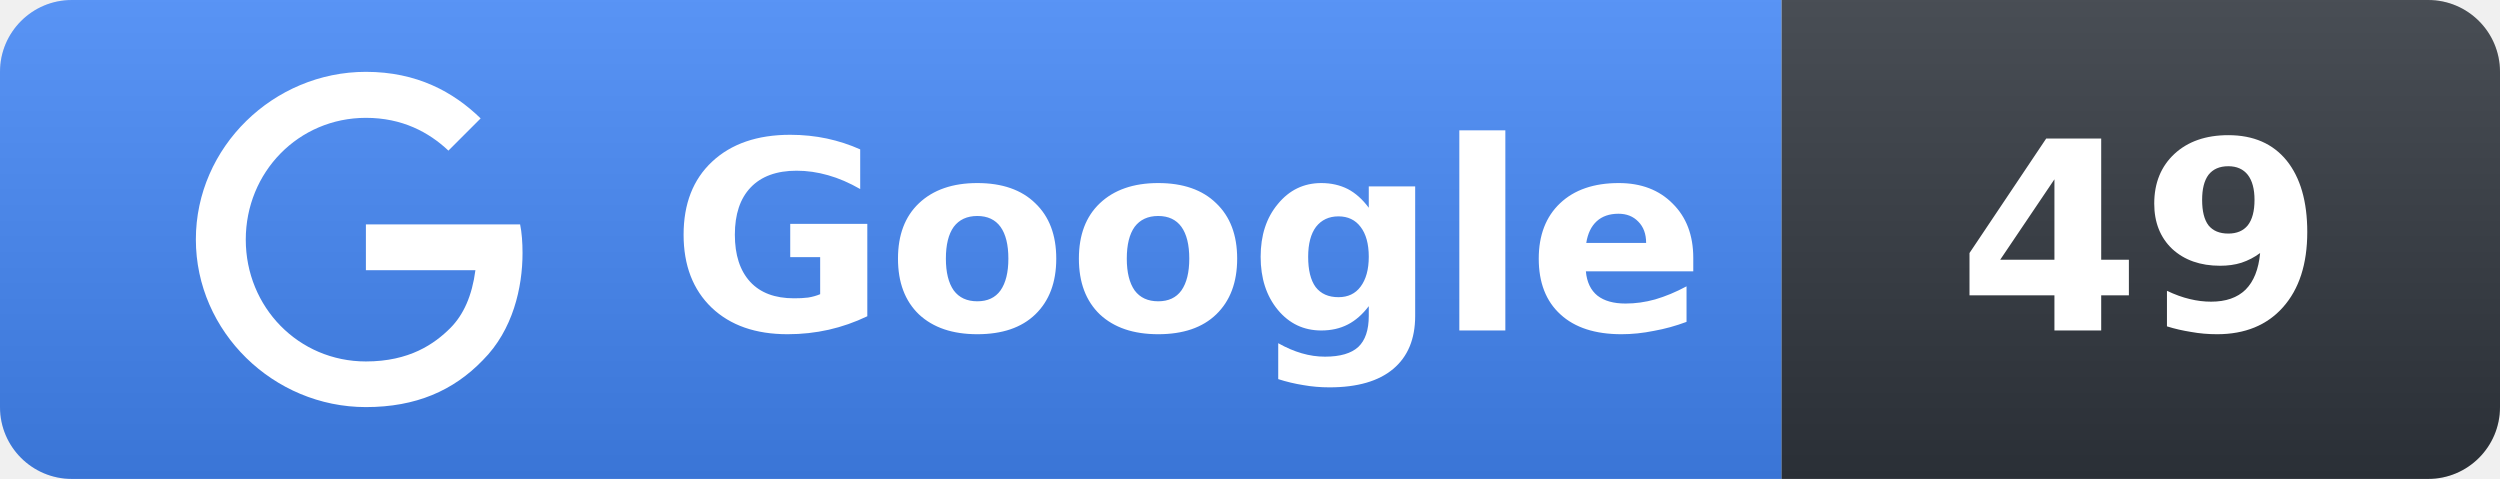
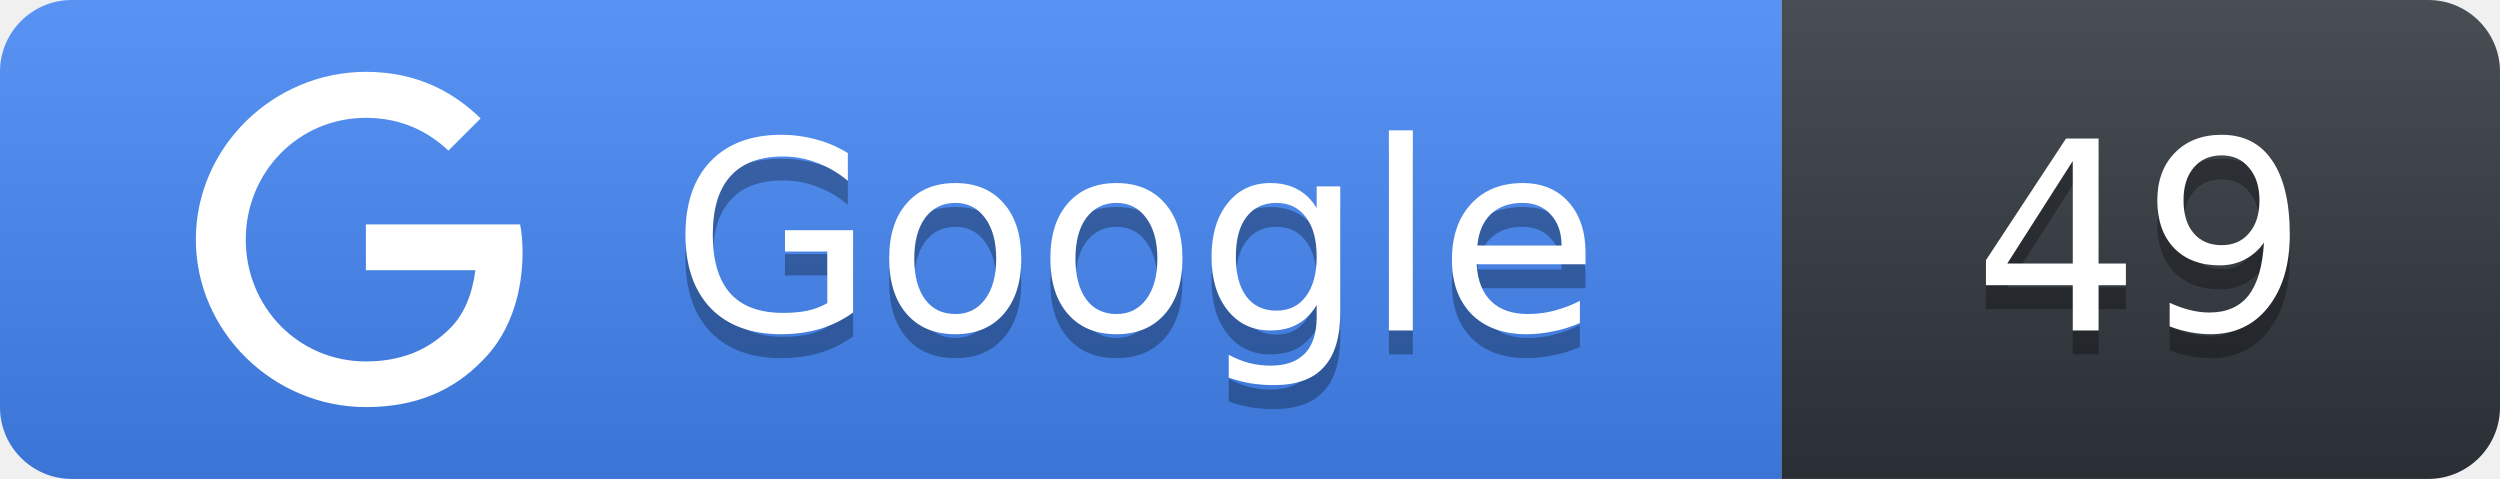
<svg xmlns="http://www.w3.org/2000/svg" width="104.4" height="20" viewBox="0 0 104.4 20" role="img" aria-label="Google: 49">
  <linearGradient id="g" x2="0" y2="100%">
    <stop offset="0" stop-color="#fff" stop-opacity=".12" />
    <stop offset="1" stop-opacity=".12" />
  </linearGradient>
  <clipPath id="c">
    <rect width="104.4" height="20" rx="3" />
  </clipPath>
  <g clip-path="url(#c)">
    <rect width="74.4" height="20" fill="#4285F4" />
    <rect x="74.4" width="30.0" height="20" fill="#30363d" />
    <rect width="104.4" height="20" fill="url(#g)" />
  </g>
  <svg x="8" y="3.0" width="14" height="14" viewBox="0 0 24 24" fill="#ffffff">
    <path d="M12.48 10.92v3.28h7.84c-.24 1.84-.853 3.187-1.787 4.133-1.147 1.147-2.933 2.4-6.053 2.4-4.827 0-8.6-3.893-8.6-8.72s3.773-8.72 8.6-8.72c2.6 0 4.507 1.027 5.907 2.347l2.307-2.307C18.747 1.44 16.133 0 12.48 0 5.867 0 .307 5.387.307 12s5.56 12 12.173 12c3.573 0 6.267-1.173 8.373-3.36 2.16-2.16 2.84-5.213 2.84-7.667 0-.76-.053-1.467-.173-2.053H12.48z" />
  </svg>
-   <g fill="#ffffff" font-family="Verdana,DejaVu Sans,Geneva,sans-serif" font-size="11" font-weight="bold">
-     <text x="28" y="13.8" textLength="38.4" lengthAdjust="spacingAndGlyphs">Google</text>
-     <text x="89.4" y="13.8" text-anchor="middle" textLength="14.0" lengthAdjust="spacingAndGlyphs">49</text>
+   <g font-family="Verdana,DejaVu Sans,Geneva,sans-serif" font-size="11" text-rendering="geometricPrecision">
+     <text x="28" y="14.8" textLength="38.4" lengthAdjust="spacingAndGlyphs" fill="#010101" fill-opacity=".3">Google</text>
+     <text x="28" y="13.8" textLength="38.4" lengthAdjust="spacingAndGlyphs" fill="#ffffff">Google</text>
+     <text x="89.4" y="14.8" text-anchor="middle" textLength="14.0" lengthAdjust="spacingAndGlyphs" fill="#010101" fill-opacity=".3">49</text>
+     <text x="89.4" y="13.8" text-anchor="middle" textLength="14.0" lengthAdjust="spacingAndGlyphs" fill="#ffffff">49</text>
  </g>
</svg>
